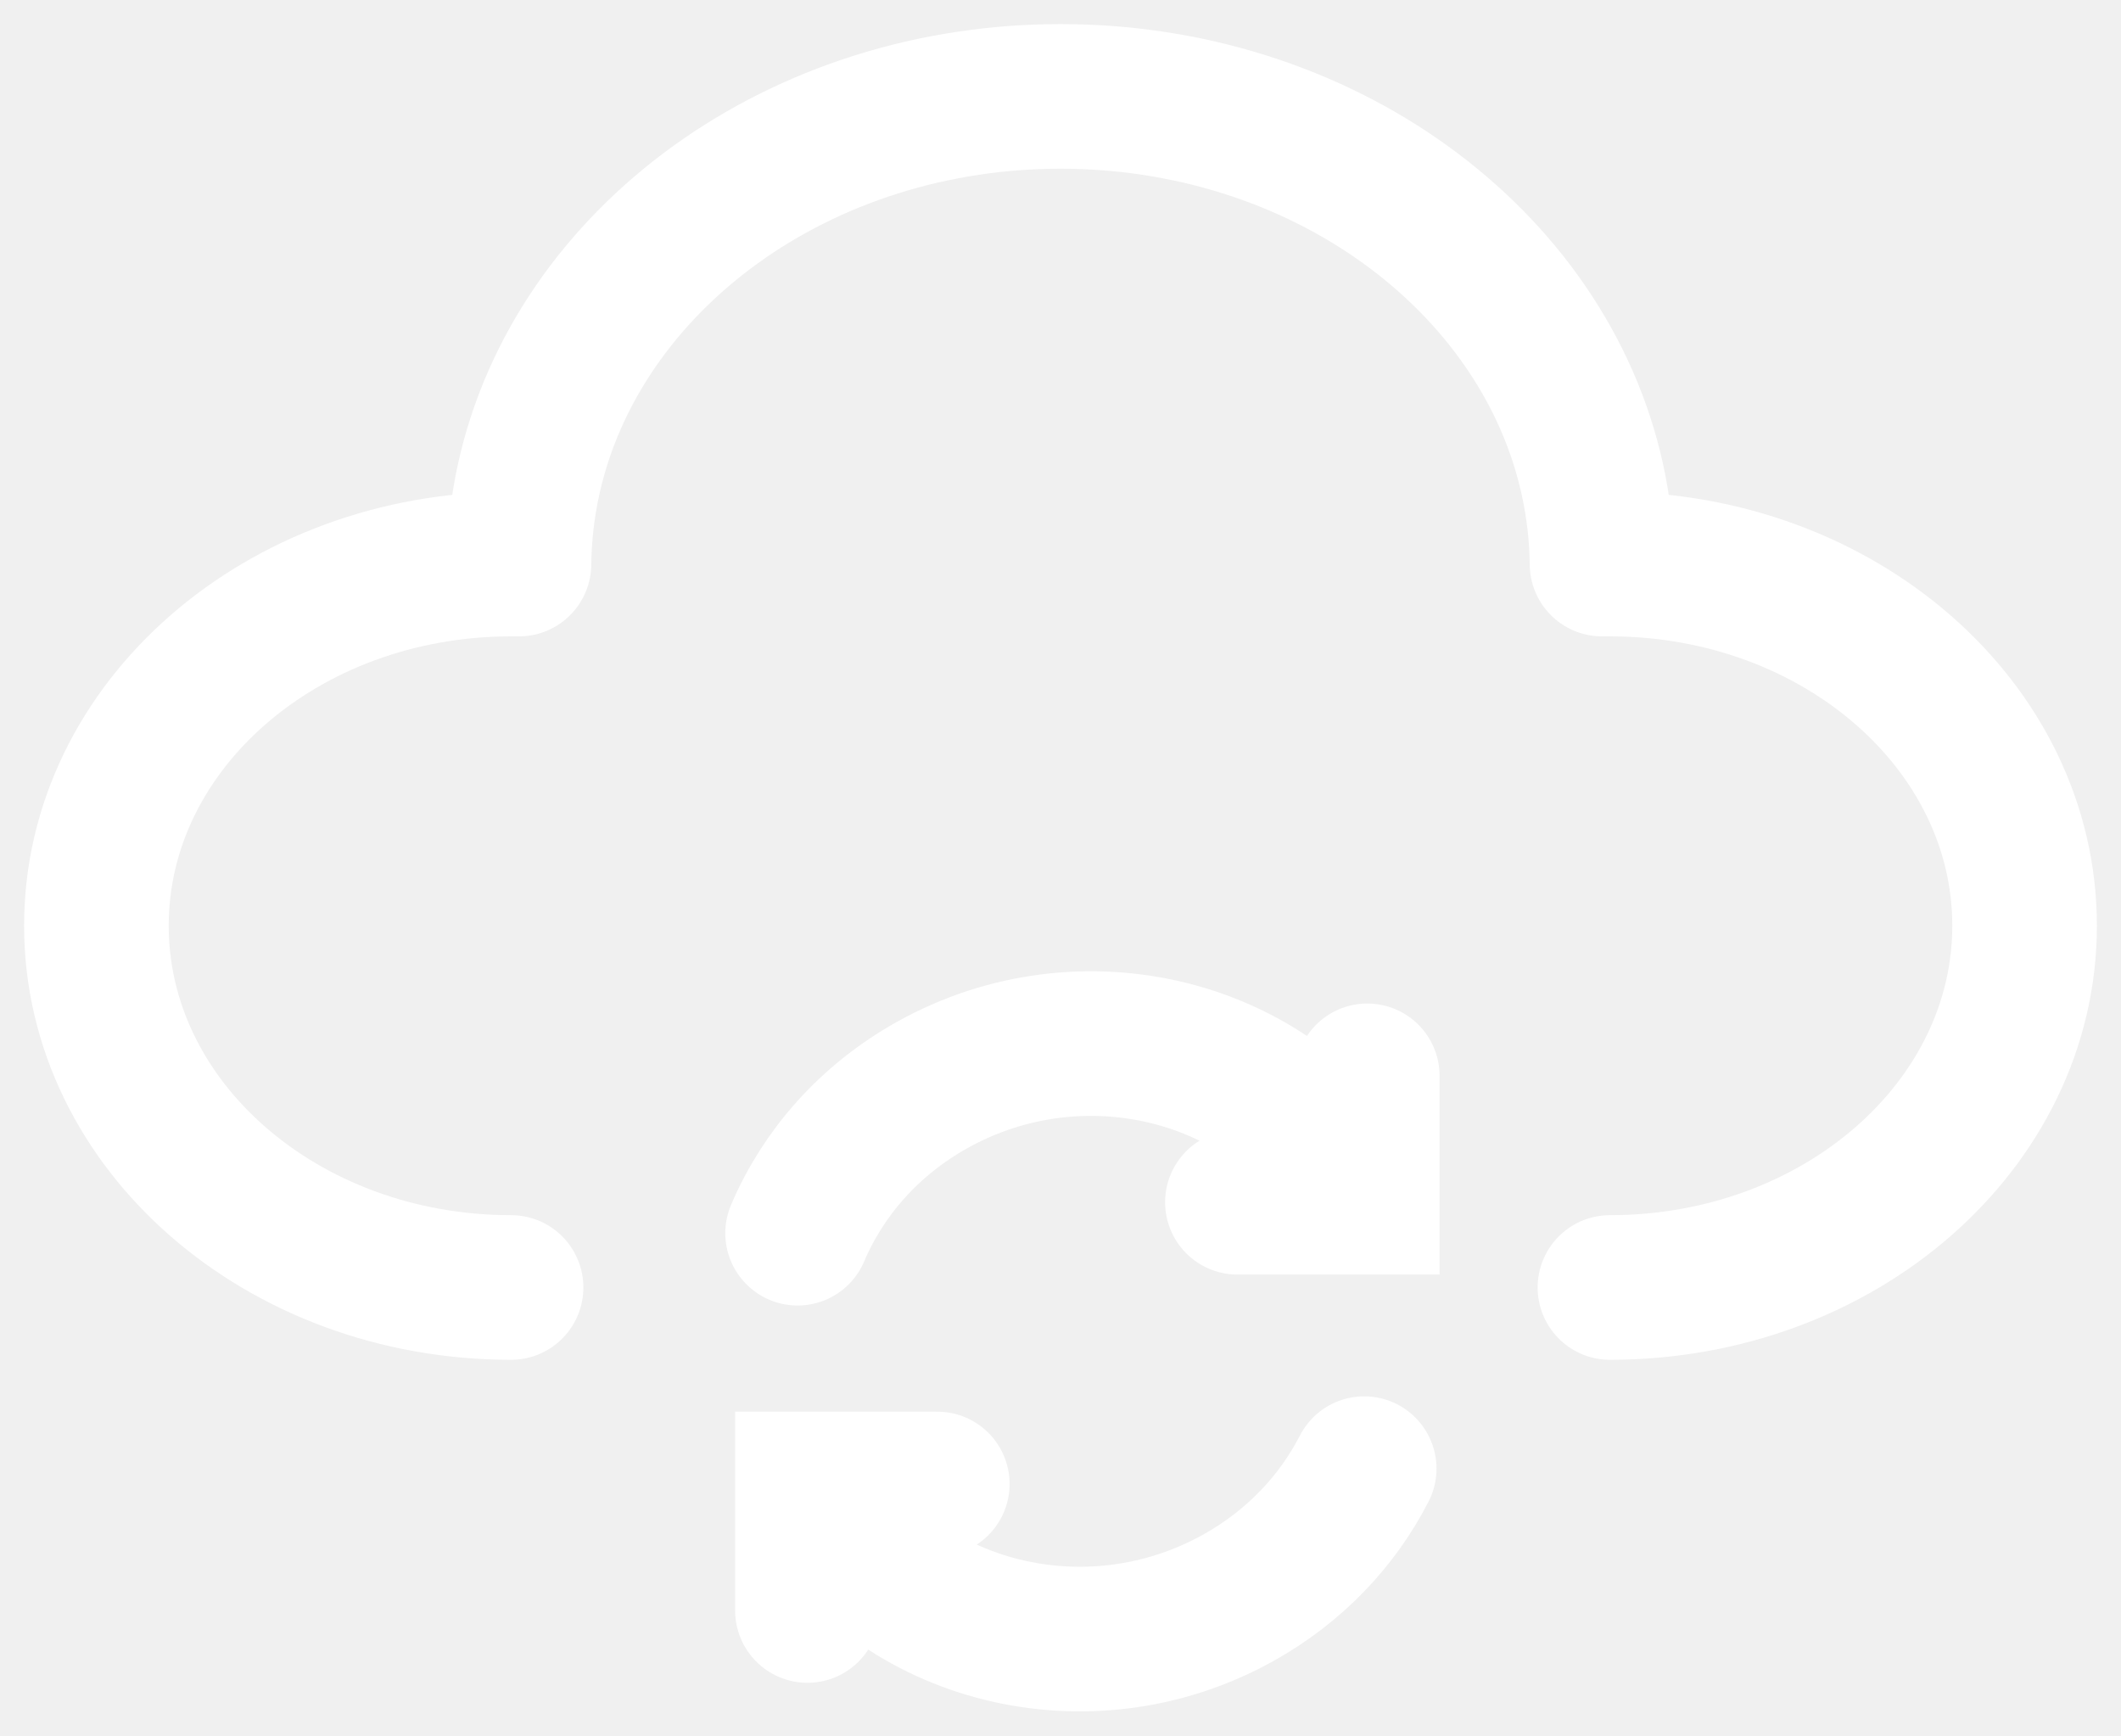
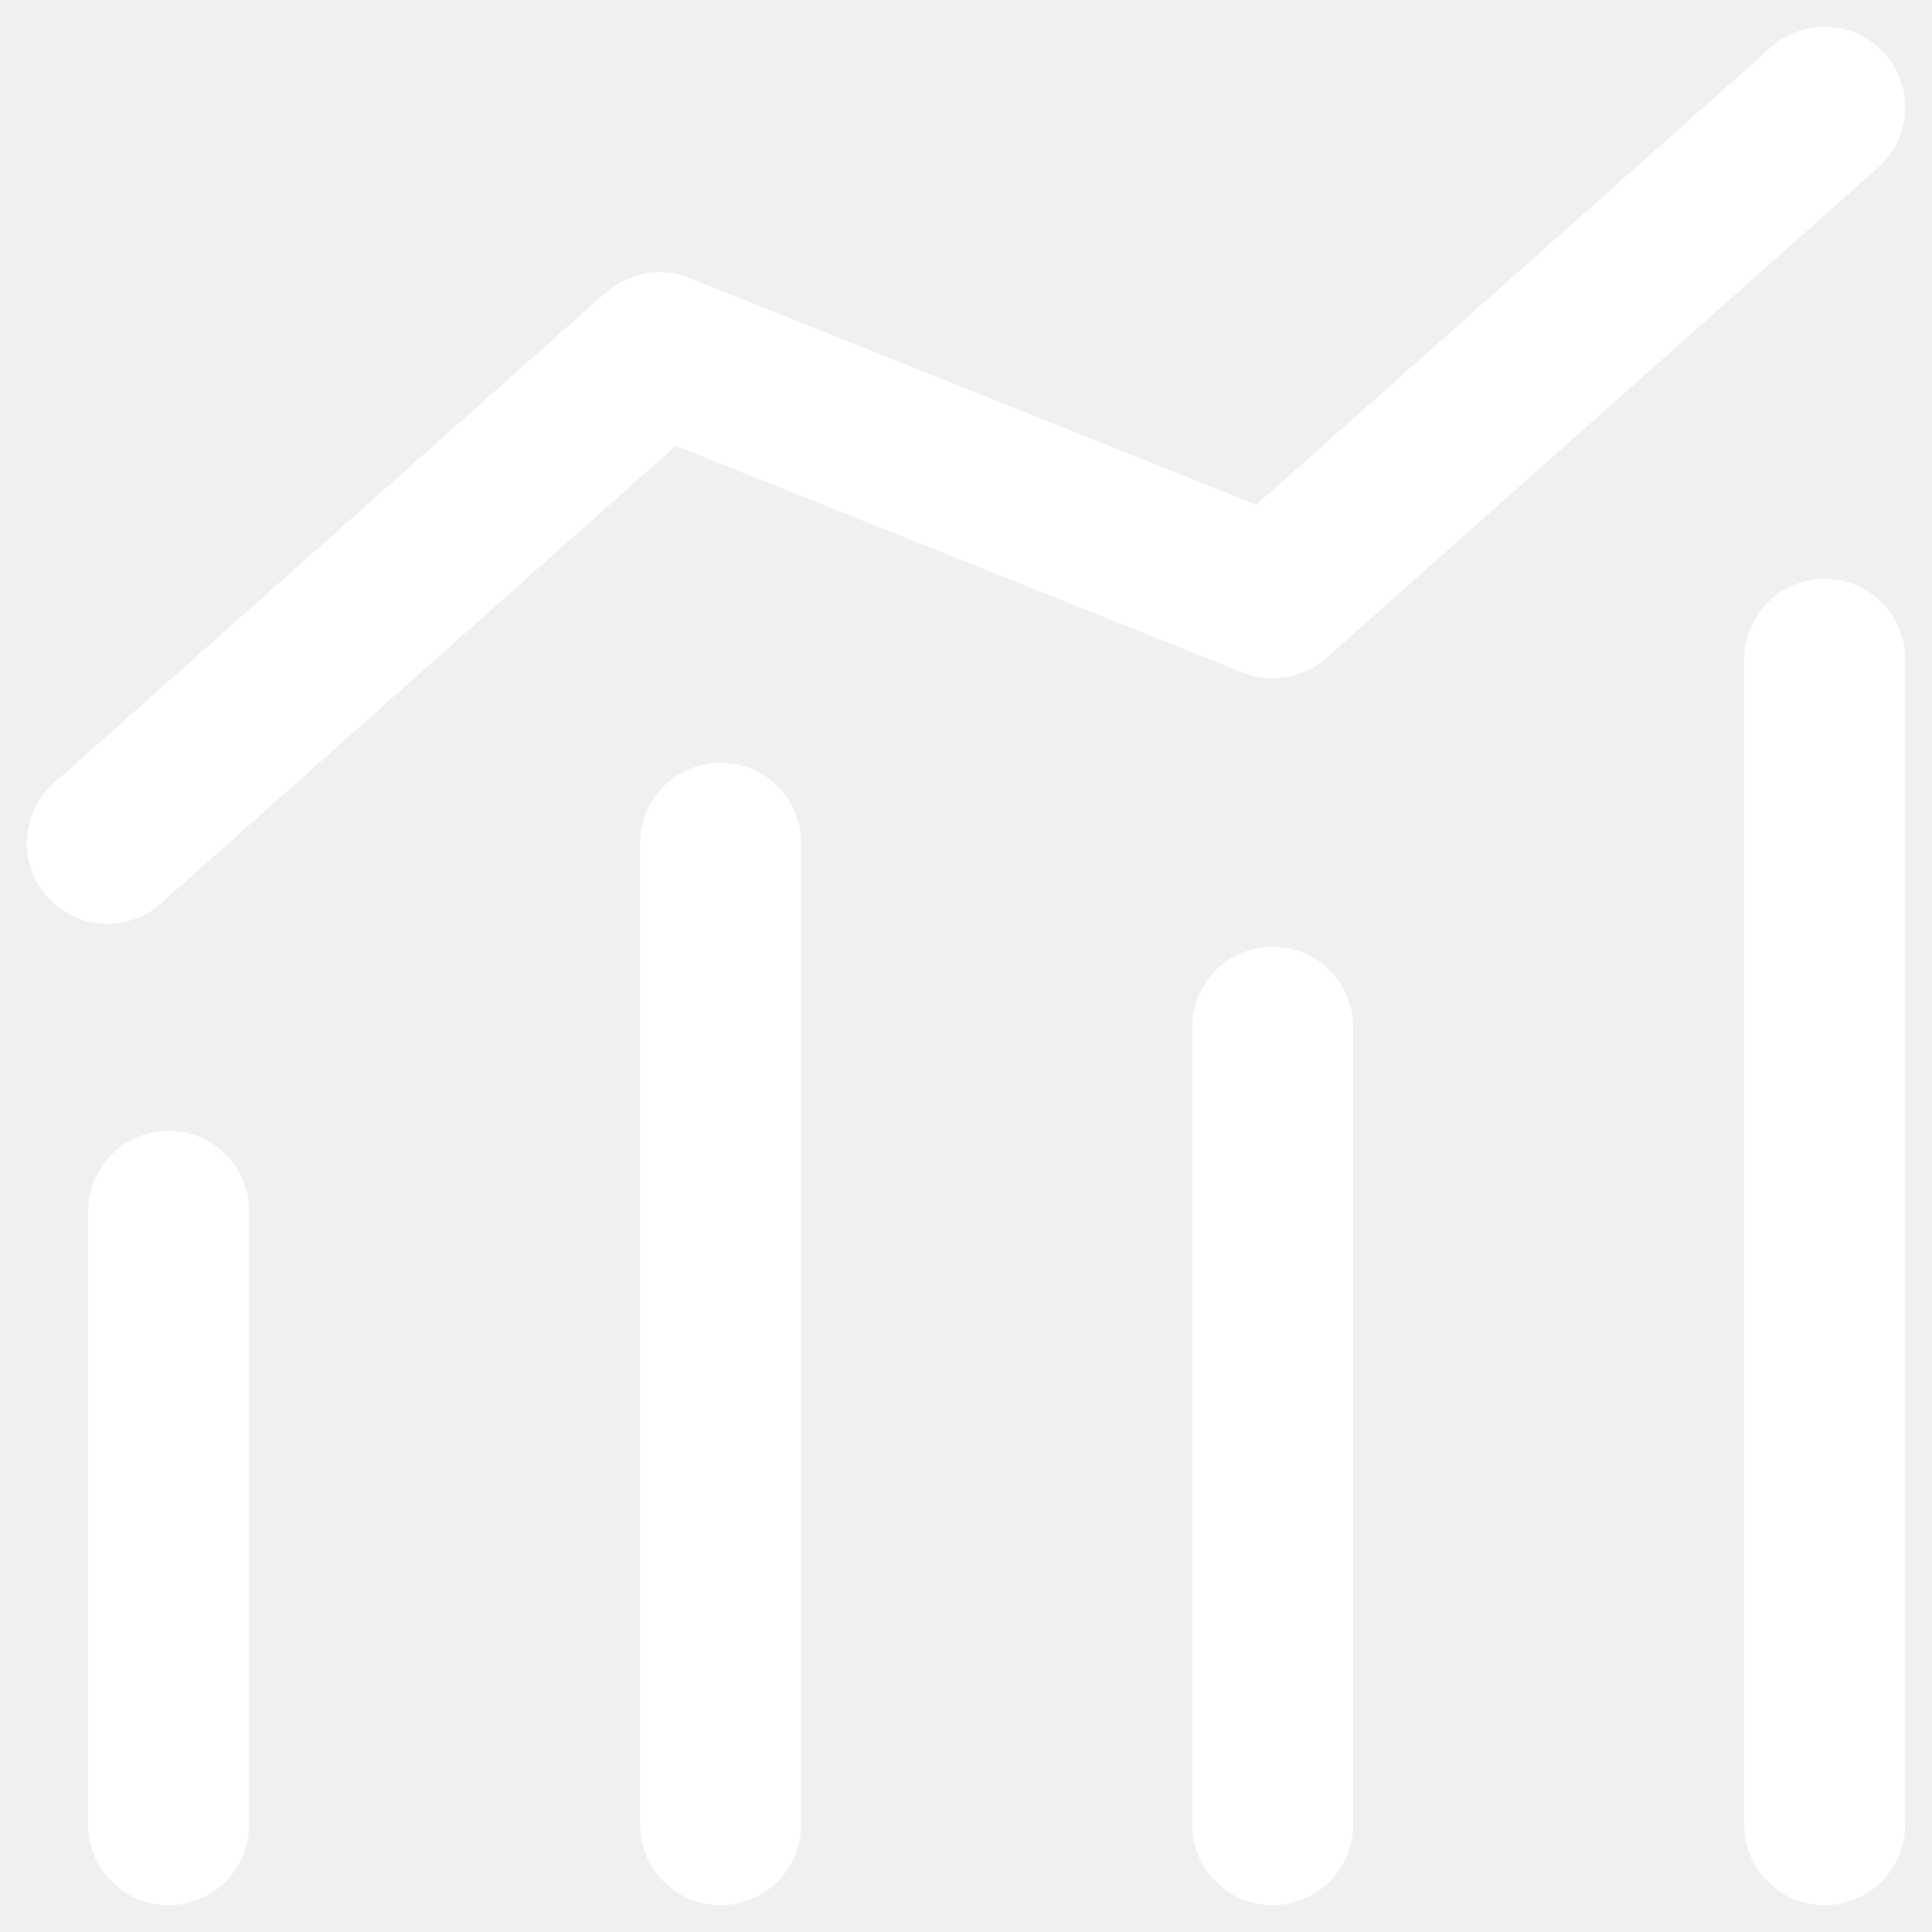
- <svg xmlns="http://www.w3.org/2000/svg" width="22" height="18" viewBox="0 0 22 18" fill="none">
-   <path d="M5.301 13.353C2.925 13.353 1 11.673 1 9.601C1 7.529 2.925 5.85 5.301 5.85C5.328 5.85 5.356 5.85 5.383 5.85C5.41 3.451 7.414 1.465 10.042 1.071C10.353 1.024 10.674 1 11 1C11.326 1 11.647 1.024 11.958 1.071C14.586 1.465 16.59 3.451 16.617 5.85C16.644 5.85 16.672 5.85 16.699 5.85C19.075 5.85 21 7.529 21 9.601C21 11.673 19.075 13.353 16.699 13.353" stroke="white" stroke-width="1.5" stroke-miterlimit="10" stroke-linecap="round" stroke-linejoin="round" />
-   <path d="M8.273 12.79C8.538 12.167 9.014 11.619 9.669 11.253C11.221 10.386 13.191 10.873 14.068 12.341C14.08 12.361 14.091 12.38 14.102 12.4" stroke="white" stroke-width="1.5" stroke-miterlimit="10" stroke-linecap="round" />
-   <path d="M14.15 15.232C13.873 15.772 13.431 16.244 12.847 16.57C11.295 17.437 9.325 16.95 8.448 15.482C8.436 15.463 8.425 15.443 8.414 15.423" stroke="white" stroke-width="1.5" stroke-miterlimit="10" stroke-linecap="round" />
-   <path d="M14.182 11.158V12.469H12.835" stroke="white" stroke-width="1.5" stroke-miterlimit="10" stroke-linecap="round" />
-   <path d="M8.375 16.703V15.391H9.722" stroke="white" stroke-width="1.5" stroke-miterlimit="10" stroke-linecap="round" />
+ <svg xmlns="http://www.w3.org/2000/svg" width="18" height="18" viewBox="0 0 18 18" fill="none">
+   <path d="M17 1L11.857 5.571L6.143 3.286L1 7.857" stroke="white" stroke-width="1.5" stroke-miterlimit="10" stroke-linecap="round" stroke-linejoin="round" />
+   <path d="M1.571 11.286V17" stroke="white" stroke-width="1.5" stroke-miterlimit="10" stroke-linecap="round" stroke-linejoin="round" />
+   <path d="M6.714 7.857V17" stroke="white" stroke-width="1.5" stroke-miterlimit="10" stroke-linecap="round" stroke-linejoin="round" />
+   <path d="M17 6.143V17" stroke="white" stroke-width="1.5" stroke-miterlimit="10" stroke-linecap="round" stroke-linejoin="round" />
+   <path d="M11.857 9.571V17" stroke="white" stroke-width="1.5" stroke-miterlimit="10" stroke-linecap="round" stroke-linejoin="round" />
</svg>
